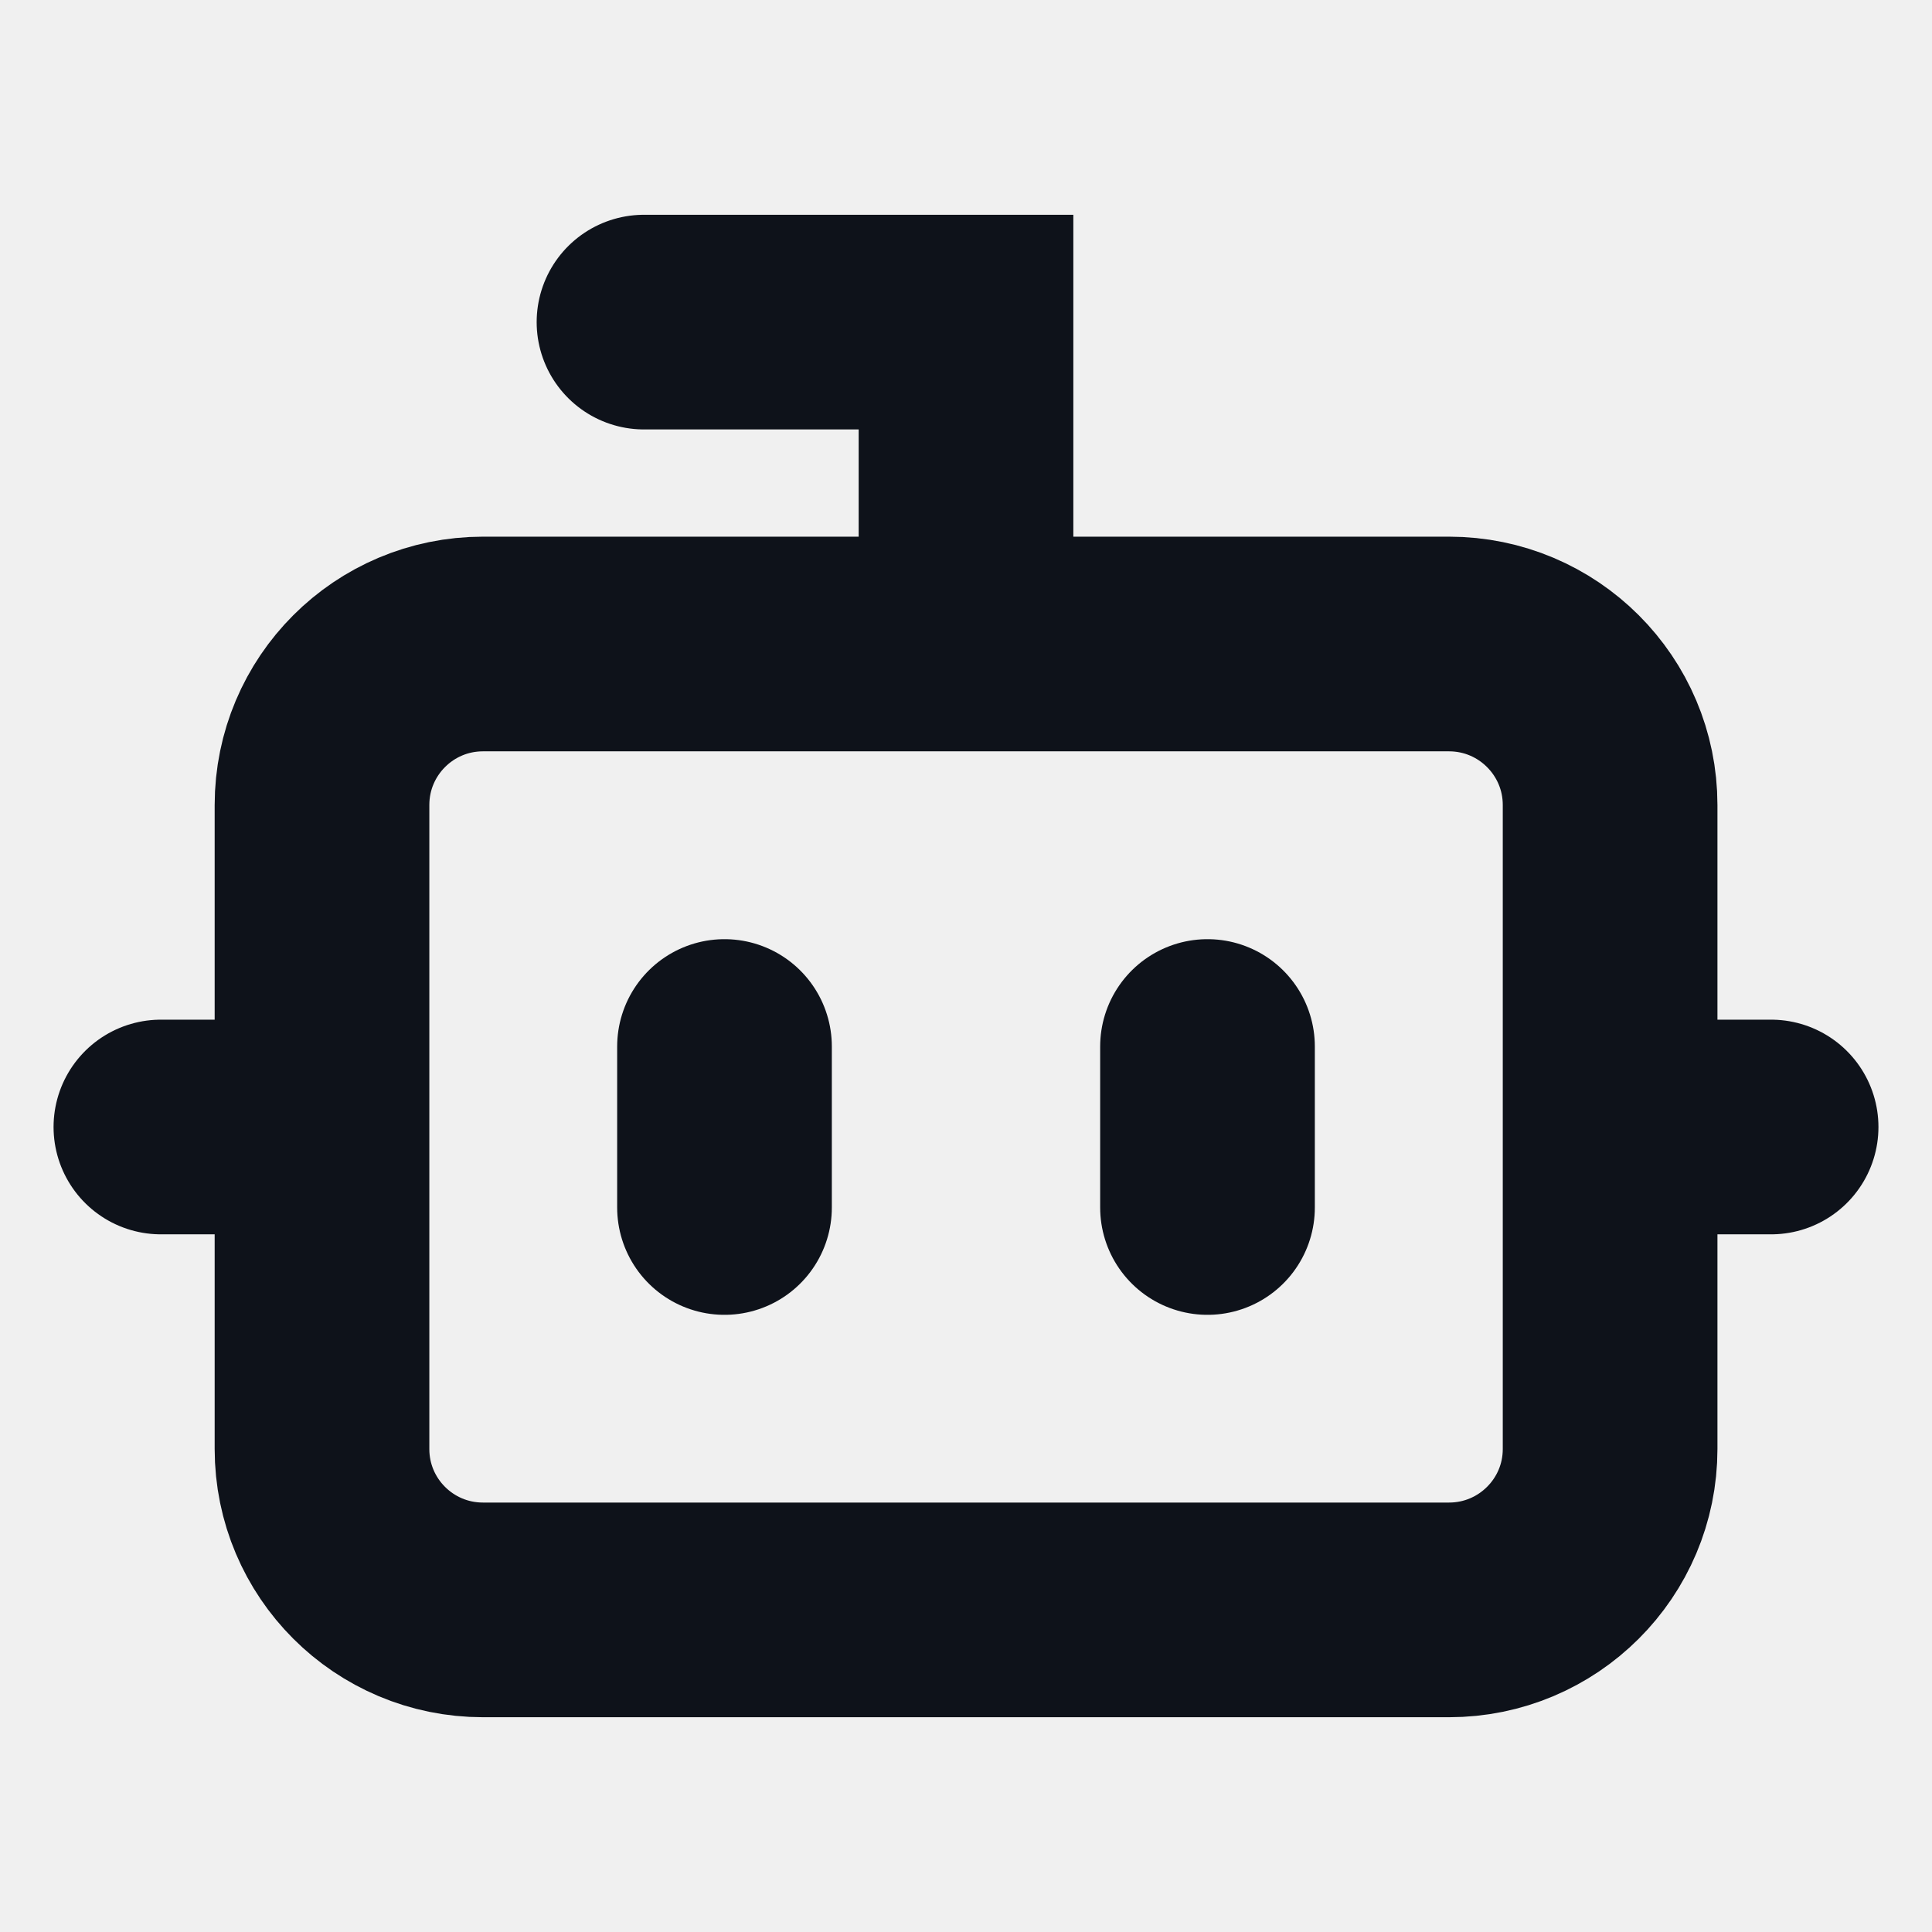
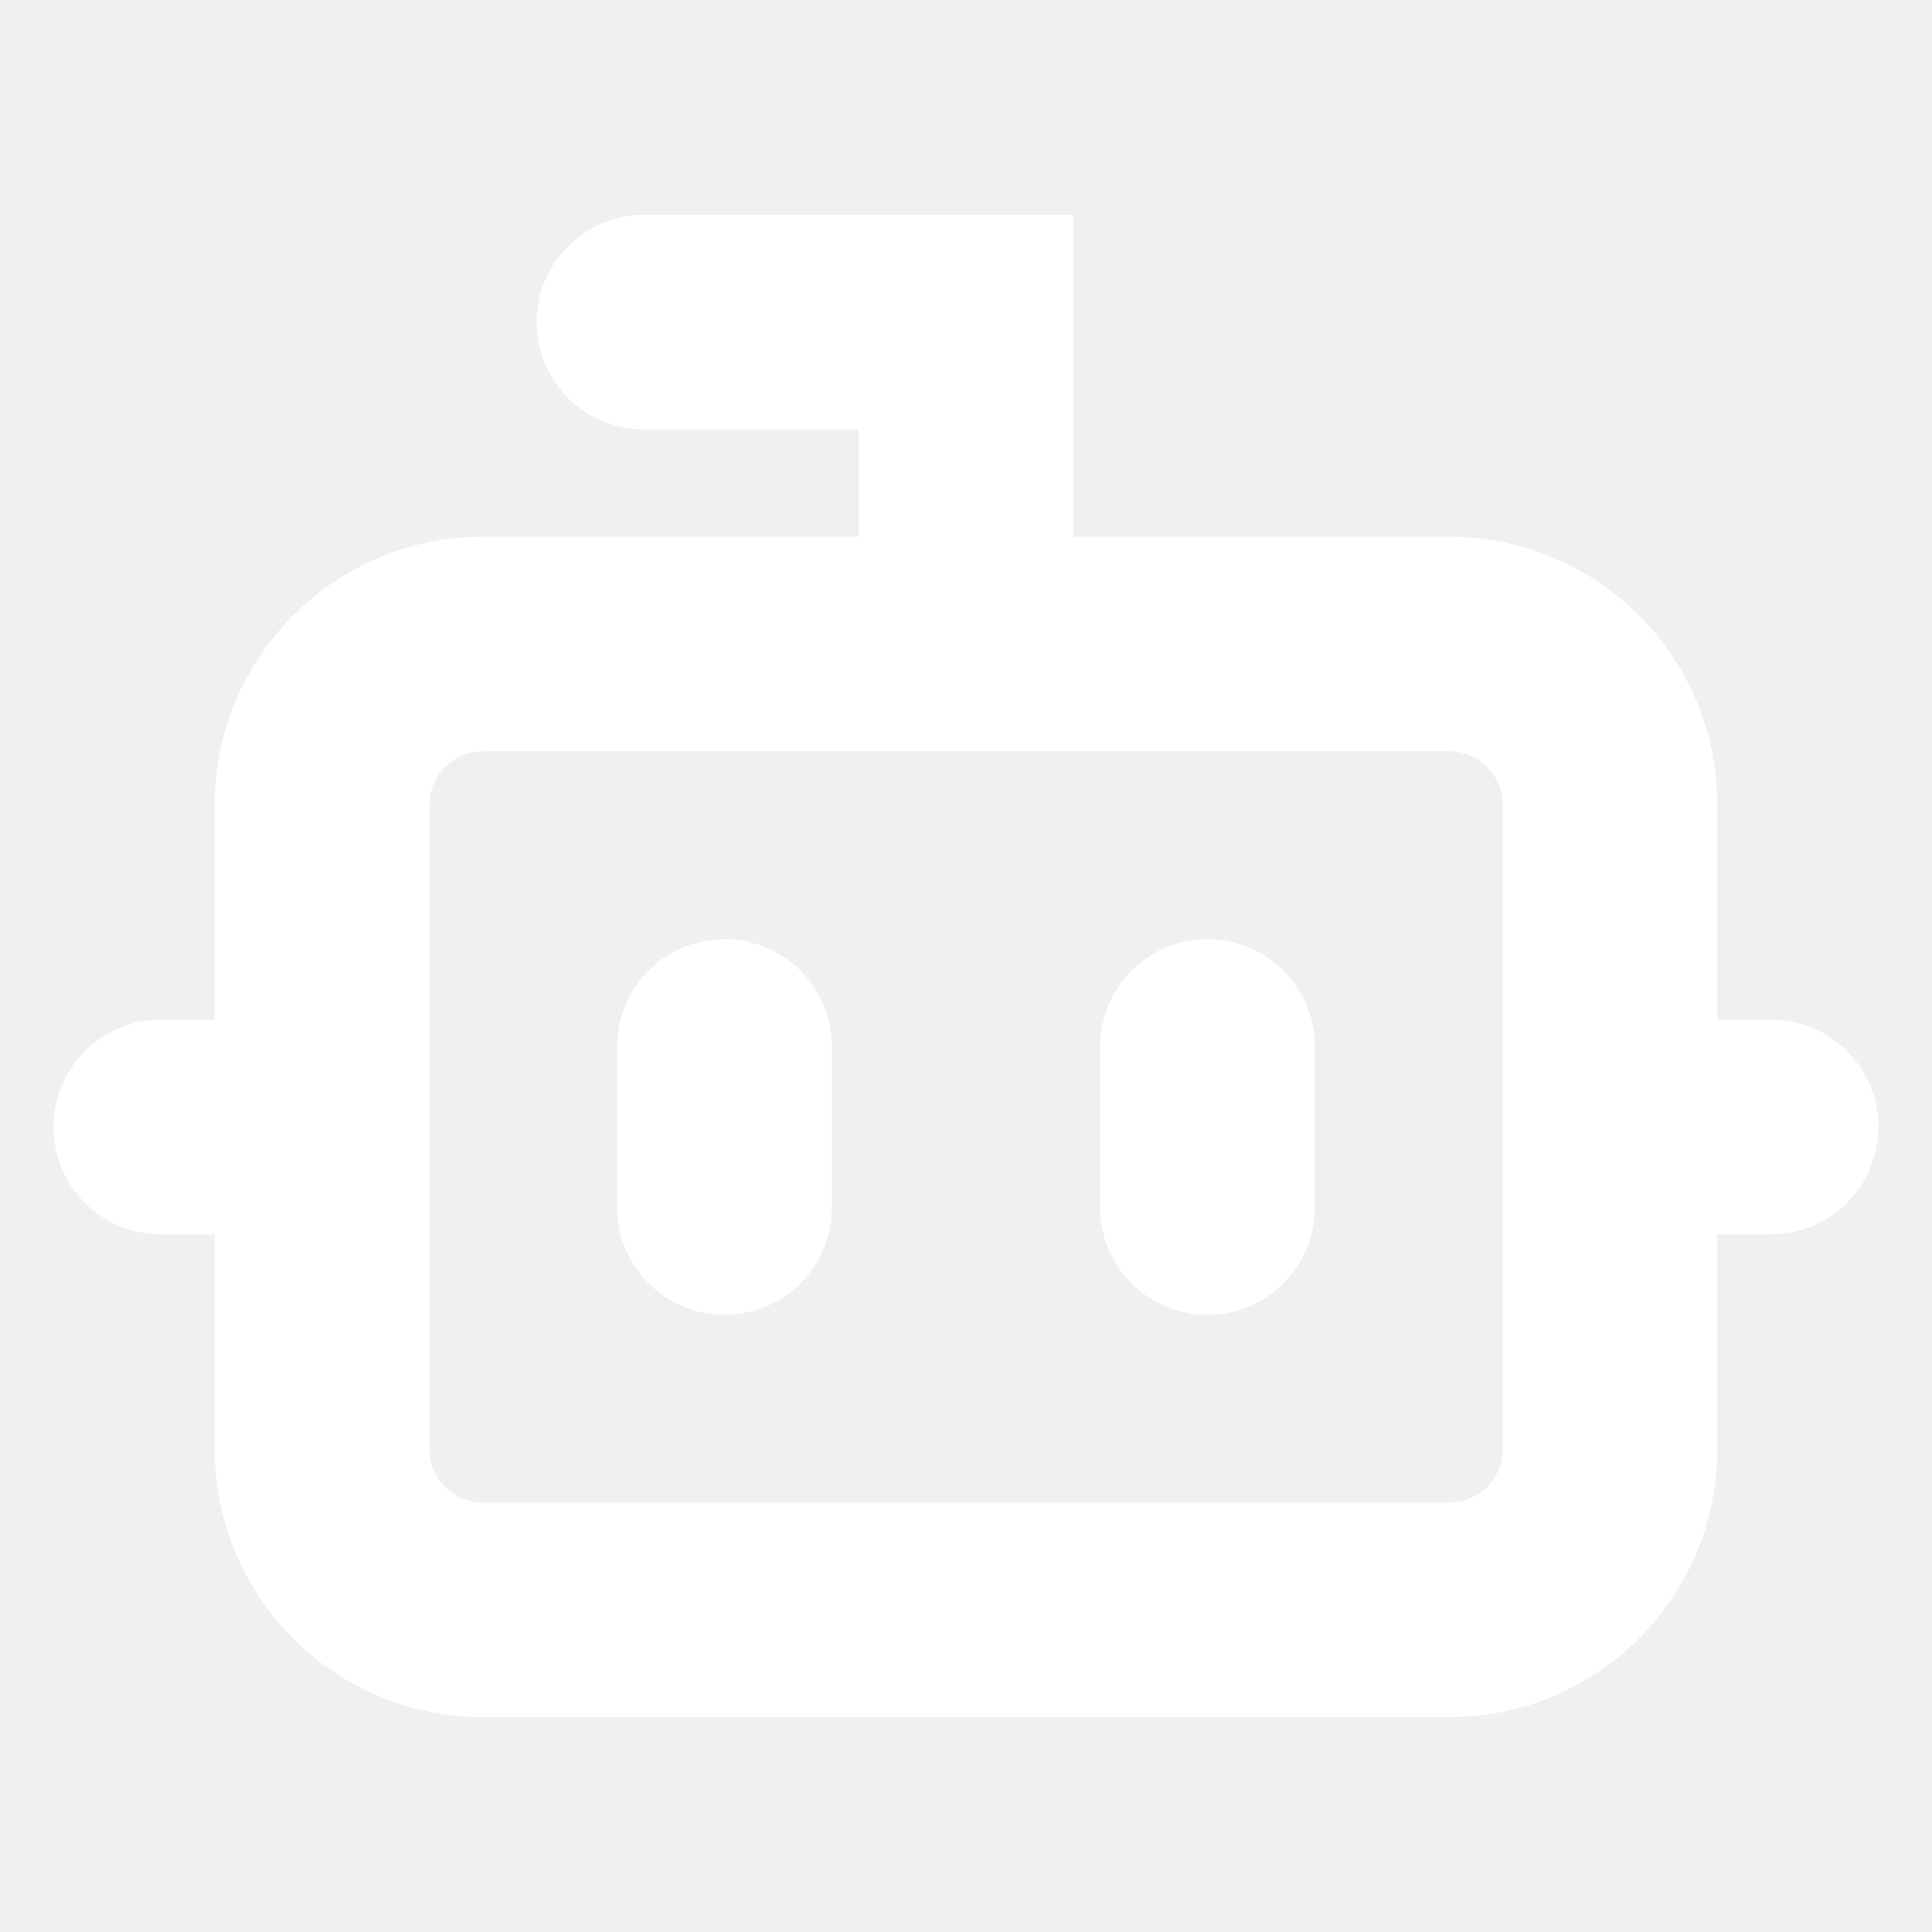
<svg xmlns="http://www.w3.org/2000/svg" preserveAspectRatio="none" overflow="visible" style="display: block;" width="18" height="18" viewBox="0 0 18 18" fill="none">
  <g id="bot">
-     <path id="Vector" d="M9 6V3.001H6M1.499 10.5H3M15.001 10.5H16.501M11.25 9.75V11.25M6.75 9.75V11.25M4.5 6H13.5C14.329 6 15.001 6.672 15.001 7.5V13.5C15.001 14.328 14.329 14.999 13.5 14.999H4.5C3.671 14.999 3 14.328 3 13.5V7.5C3 6.672 3.671 6 4.5 6Z" stroke="#0E121A" stroke-width="2" stroke-linecap="round" />
+     <path id="Vector" d="M9 6V3.001H6M1.499 10.5H3M15.001 10.5H16.501M11.25 9.75V11.25M6.75 9.75V11.25M4.5 6H13.5C14.329 6 15.001 6.672 15.001 7.5V13.5C15.001 14.328 14.329 14.999 13.5 14.999H4.5C3.671 14.999 3 14.328 3 13.5V7.5C3 6.672 3.671 6 4.5 6Z" stroke="#FFFFFF" stroke-width="2" stroke-linecap="round" />
  </g>
</svg>
